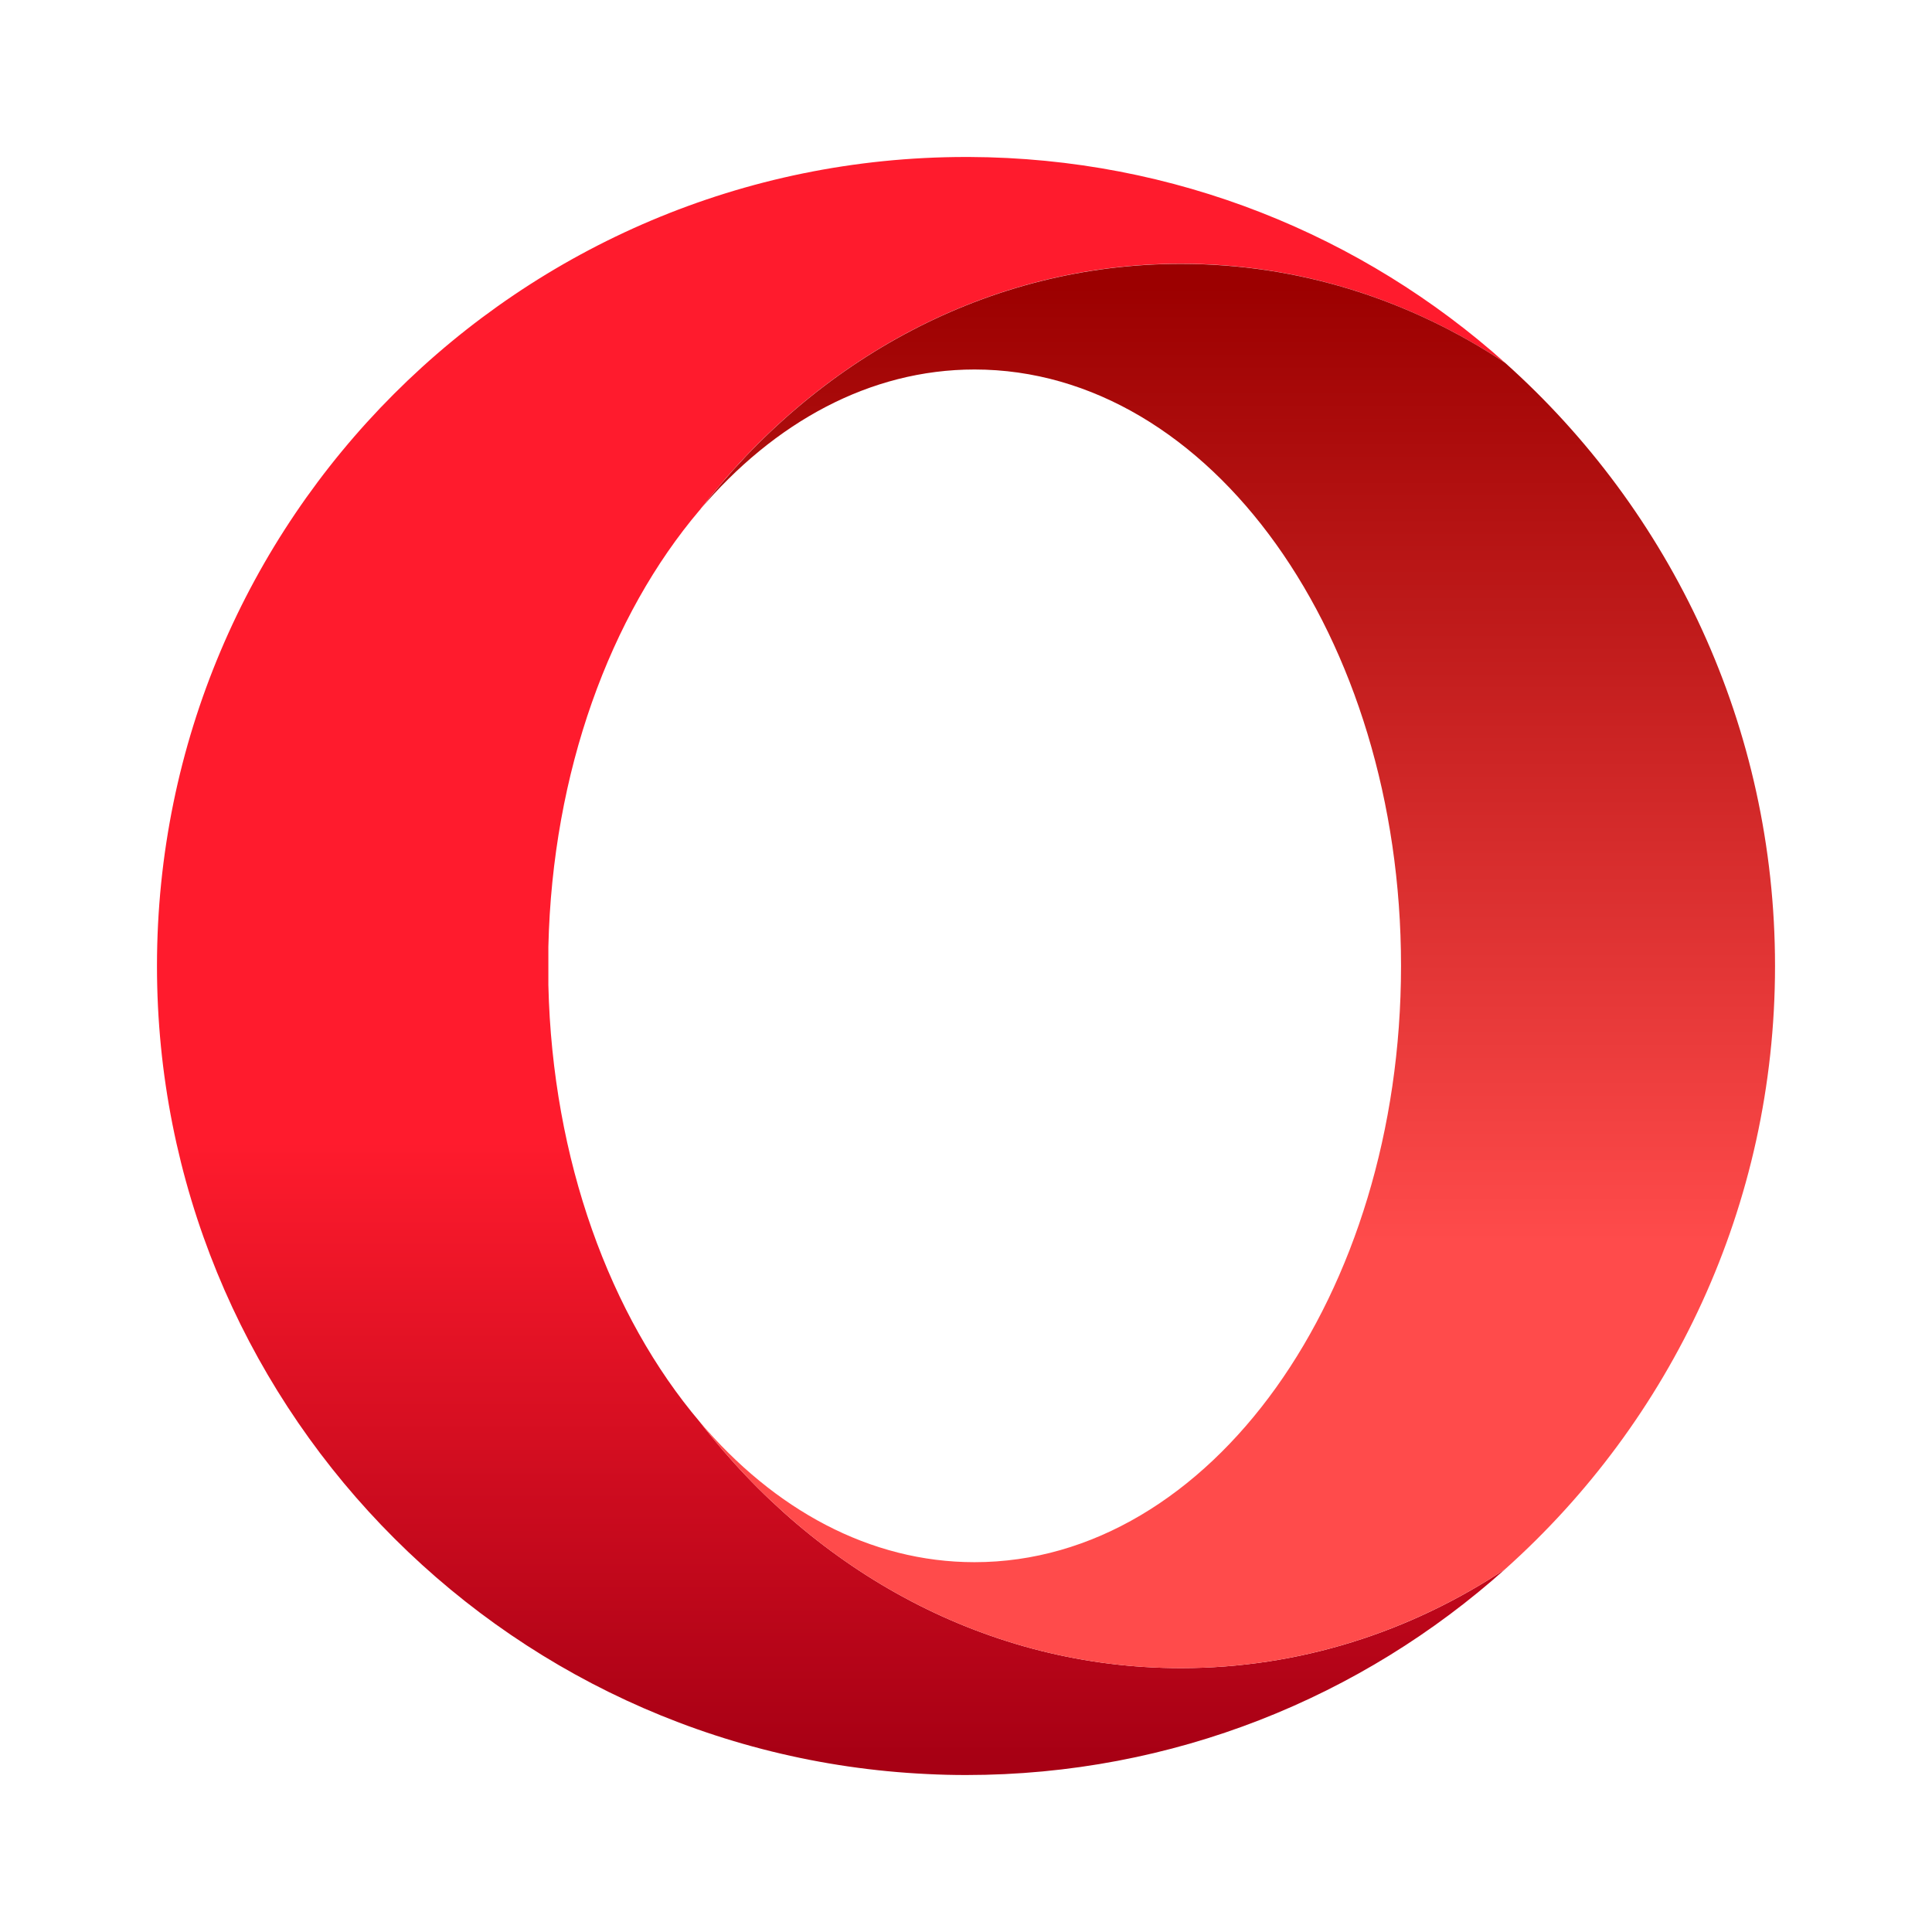
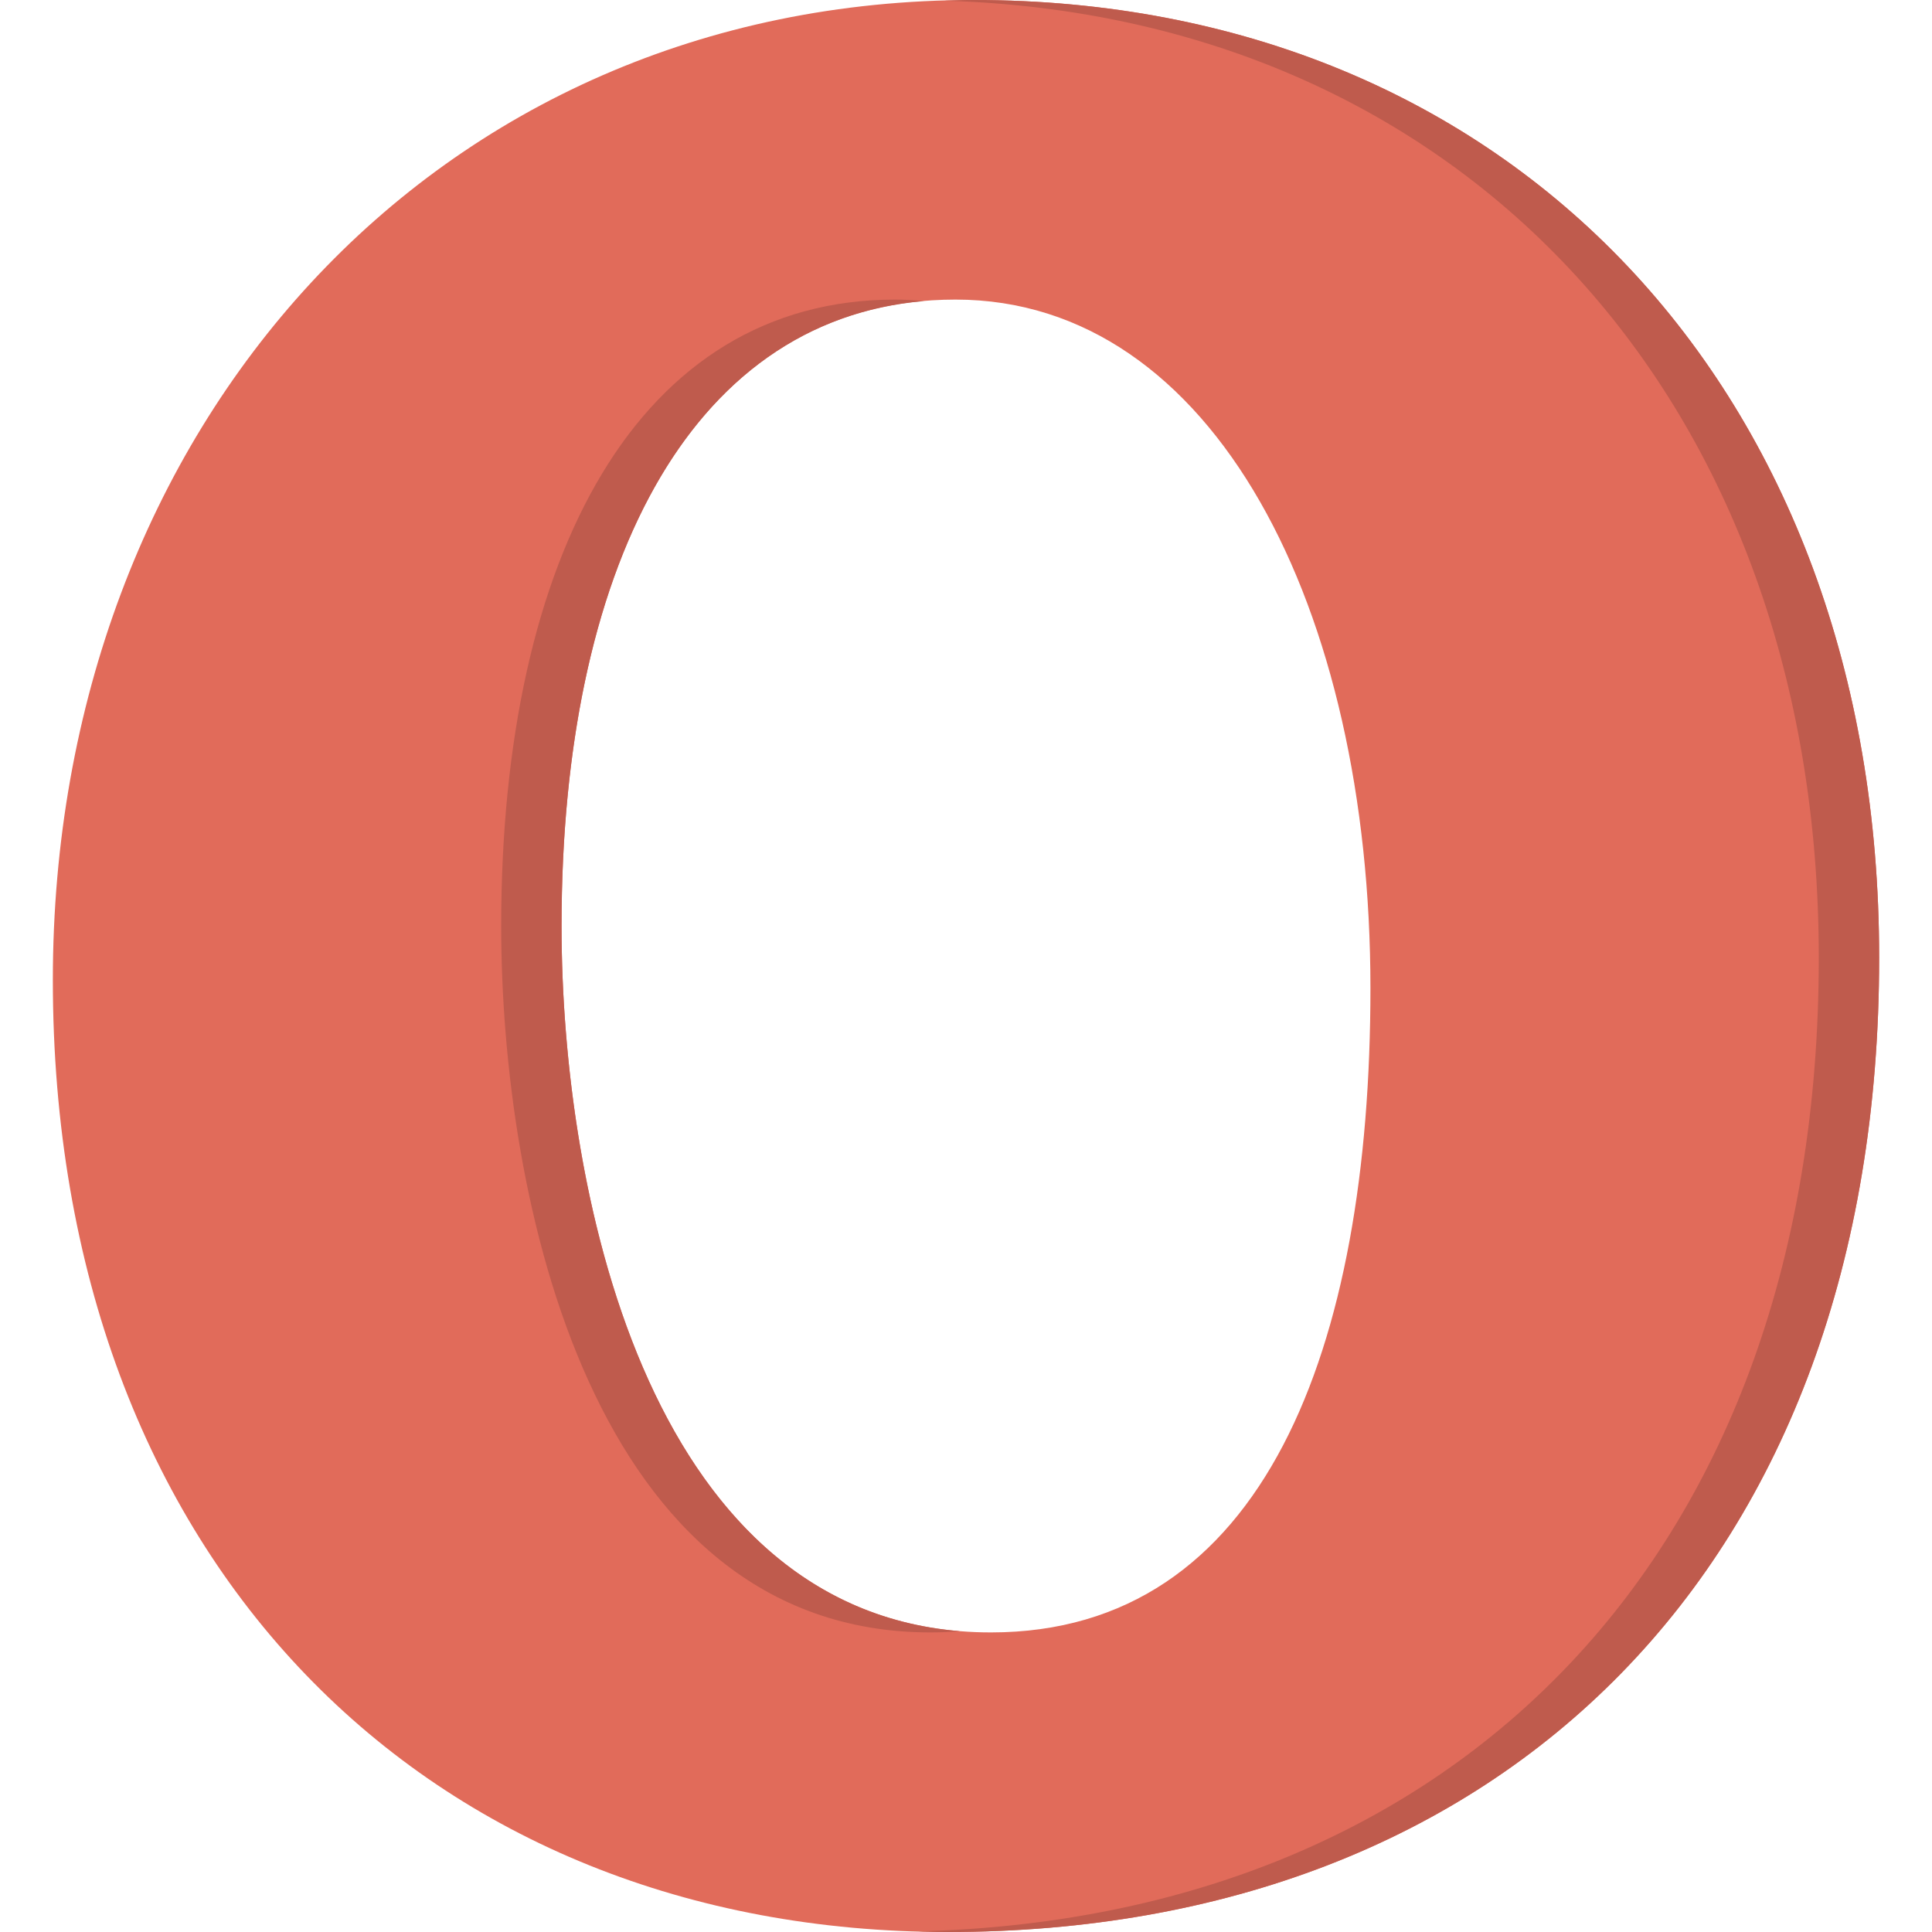
- <svg xmlns="http://www.w3.org/2000/svg" viewBox="0 0 120 120">
-   <linearGradient id="a" gradientTransform="matrix(0 97.39658 -97.39658 0 51.62081 11.3895)" gradientUnits="userSpaceOnUse" spreadMethod="pad" x1="0" x2="1" y1="0" y2="0">
-     <stop offset="0" stop-color="#ff1b2d" />
-     <stop offset=".3" stop-color="#ff1b2d" />
-     <stop offset=".61" stop-color="#ff1b2d" />
-     <stop offset="1" stop-color="#a70014" />
-   </linearGradient>
-   <linearGradient id="b" gradientTransform="matrix(0 86.14251 -86.14251 0 76.85435 17.1301)" gradientUnits="userSpaceOnUse" spreadMethod="pad" x1="0" x2="1" y1="0" y2="0">
-     <stop offset="0" stop-color="#9c0000" />
-     <stop offset=".7" stop-color="#ff4b4b" />
-     <stop offset="1" stop-color="#ff4b4b" />
-   </linearGradient>
-   <path d="m60 9.75c-27.75 0-50.25 22.5-50.25 50.25l0 0c0 26.95 21.22 48.94 47.86 50.19l0 0c .8.04 1.59.06 2.39.06l0 0c12.87 0 24.6-4.84 33.49-12.79l0 0c-5.89 3.91-12.78 6.15-20.14 6.15l0 0c-11.97 0-22.68-5.94-29.89-15.3l0 0c-5.56-6.56-9.15-16.25-9.4-27.13l0 0c0-.03 0-2.34 0-2.37l0 0c .25-10.88 3.84-20.58 9.4-27.13l0 0c7.21-9.36 17.93-15.3 29.89-15.3l0 0c7.36 0 14.25 2.25 20.14 6.16l0 0c-8.84-7.91-20.51-12.74-33.3-12.79l0 0c-.06 0-.13 0-.19 0z" fill="url(#a)" />
-   <path d="m43.46 31.68c4.61-5.44 10.57-8.73 17.07-8.73l0 0c14.63 0 26.49 16.59 26.49 37.04l0 0c0 20.46-11.86 37.04-26.49 37.04l0 0c-6.51 0-12.46-3.28-17.07-8.72l0 0c7.21 9.36 17.92 15.3 29.89 15.3l0 0c7.36 0 14.25-2.25 20.14-6.15l0 0c10.29-9.2 16.76-22.57 16.76-37.46l0 0c0-14.88-6.47-28.26-16.76-37.46l0 0c-5.89-3.91-12.78-6.15-20.14-6.15l0 0c-11.97 0-22.68 5.94-29.89 15.3" fill="url(#b)" />
+ <svg xmlns="http://www.w3.org/2000/svg" version="1.1" id="Layer_1" x="0px" y="0px" viewBox="0 0 512 512" style="enable-background:new 0 0 512 512;" xml:space="preserve">
+   <path style="fill:#E16B5A;" d="M497.996,253.792C497.996,415.06,398.152,512,251.188,512c-137.384,0-237.184-97.628-237.184-252.304  C14.004,113.196,115.152,0,258.024,0C400.204,0,497.996,103.544,497.996,253.792z M253.208,79.392  c-67.92,0-104.388,67.696-104.388,166c0,71.828,23.748,187.216,113.796,187.216c72.36,0,100.564-75.344,100.564-170.72  C363.18,161.24,321.72,79.392,253.208,79.392z" />
+   <g>
+     <path style="fill:#BF5B4D;" d="M244.908,79.784c-2.532-0.236-5.084-0.392-7.7-0.392c-67.92,0-104.388,67.696-104.388,166   c0,71.828,23.748,187.216,113.796,187.216c2.656,0,5.236-0.128,7.764-0.328c-83.272-6.82-105.568-117.3-105.568-186.888   C148.82,151.18,182.328,85.124,244.908,79.784z" />
+     <path style="fill:#BF5B4D;" d="M258.024,0c-2.584,0-5.116,0.116-7.672,0.188c137.64,3.984,231.644,106.316,231.644,253.604   c0,158.208-96.12,254.432-238.52,258.036c2.568,0.072,5.116,0.172,7.712,0.172c146.964,0,246.808-96.936,246.808-258.208   C497.996,103.544,400.204,0,258.024,0z" />
+   </g>
+   <g>
+ </g>
+   <g>
+ </g>
+   <g>
+ </g>
+   <g>
+ </g>
+   <g>
+ </g>
+   <g>
+ </g>
+   <g>
+ </g>
+   <g>
+ </g>
+   <g>
+ </g>
+   <g>
+ </g>
+   <g>
+ </g>
+   <g>
+ </g>
+   <g>
+ </g>
+   <g>
+ </g>
+   <g>
+ </g>
</svg>
